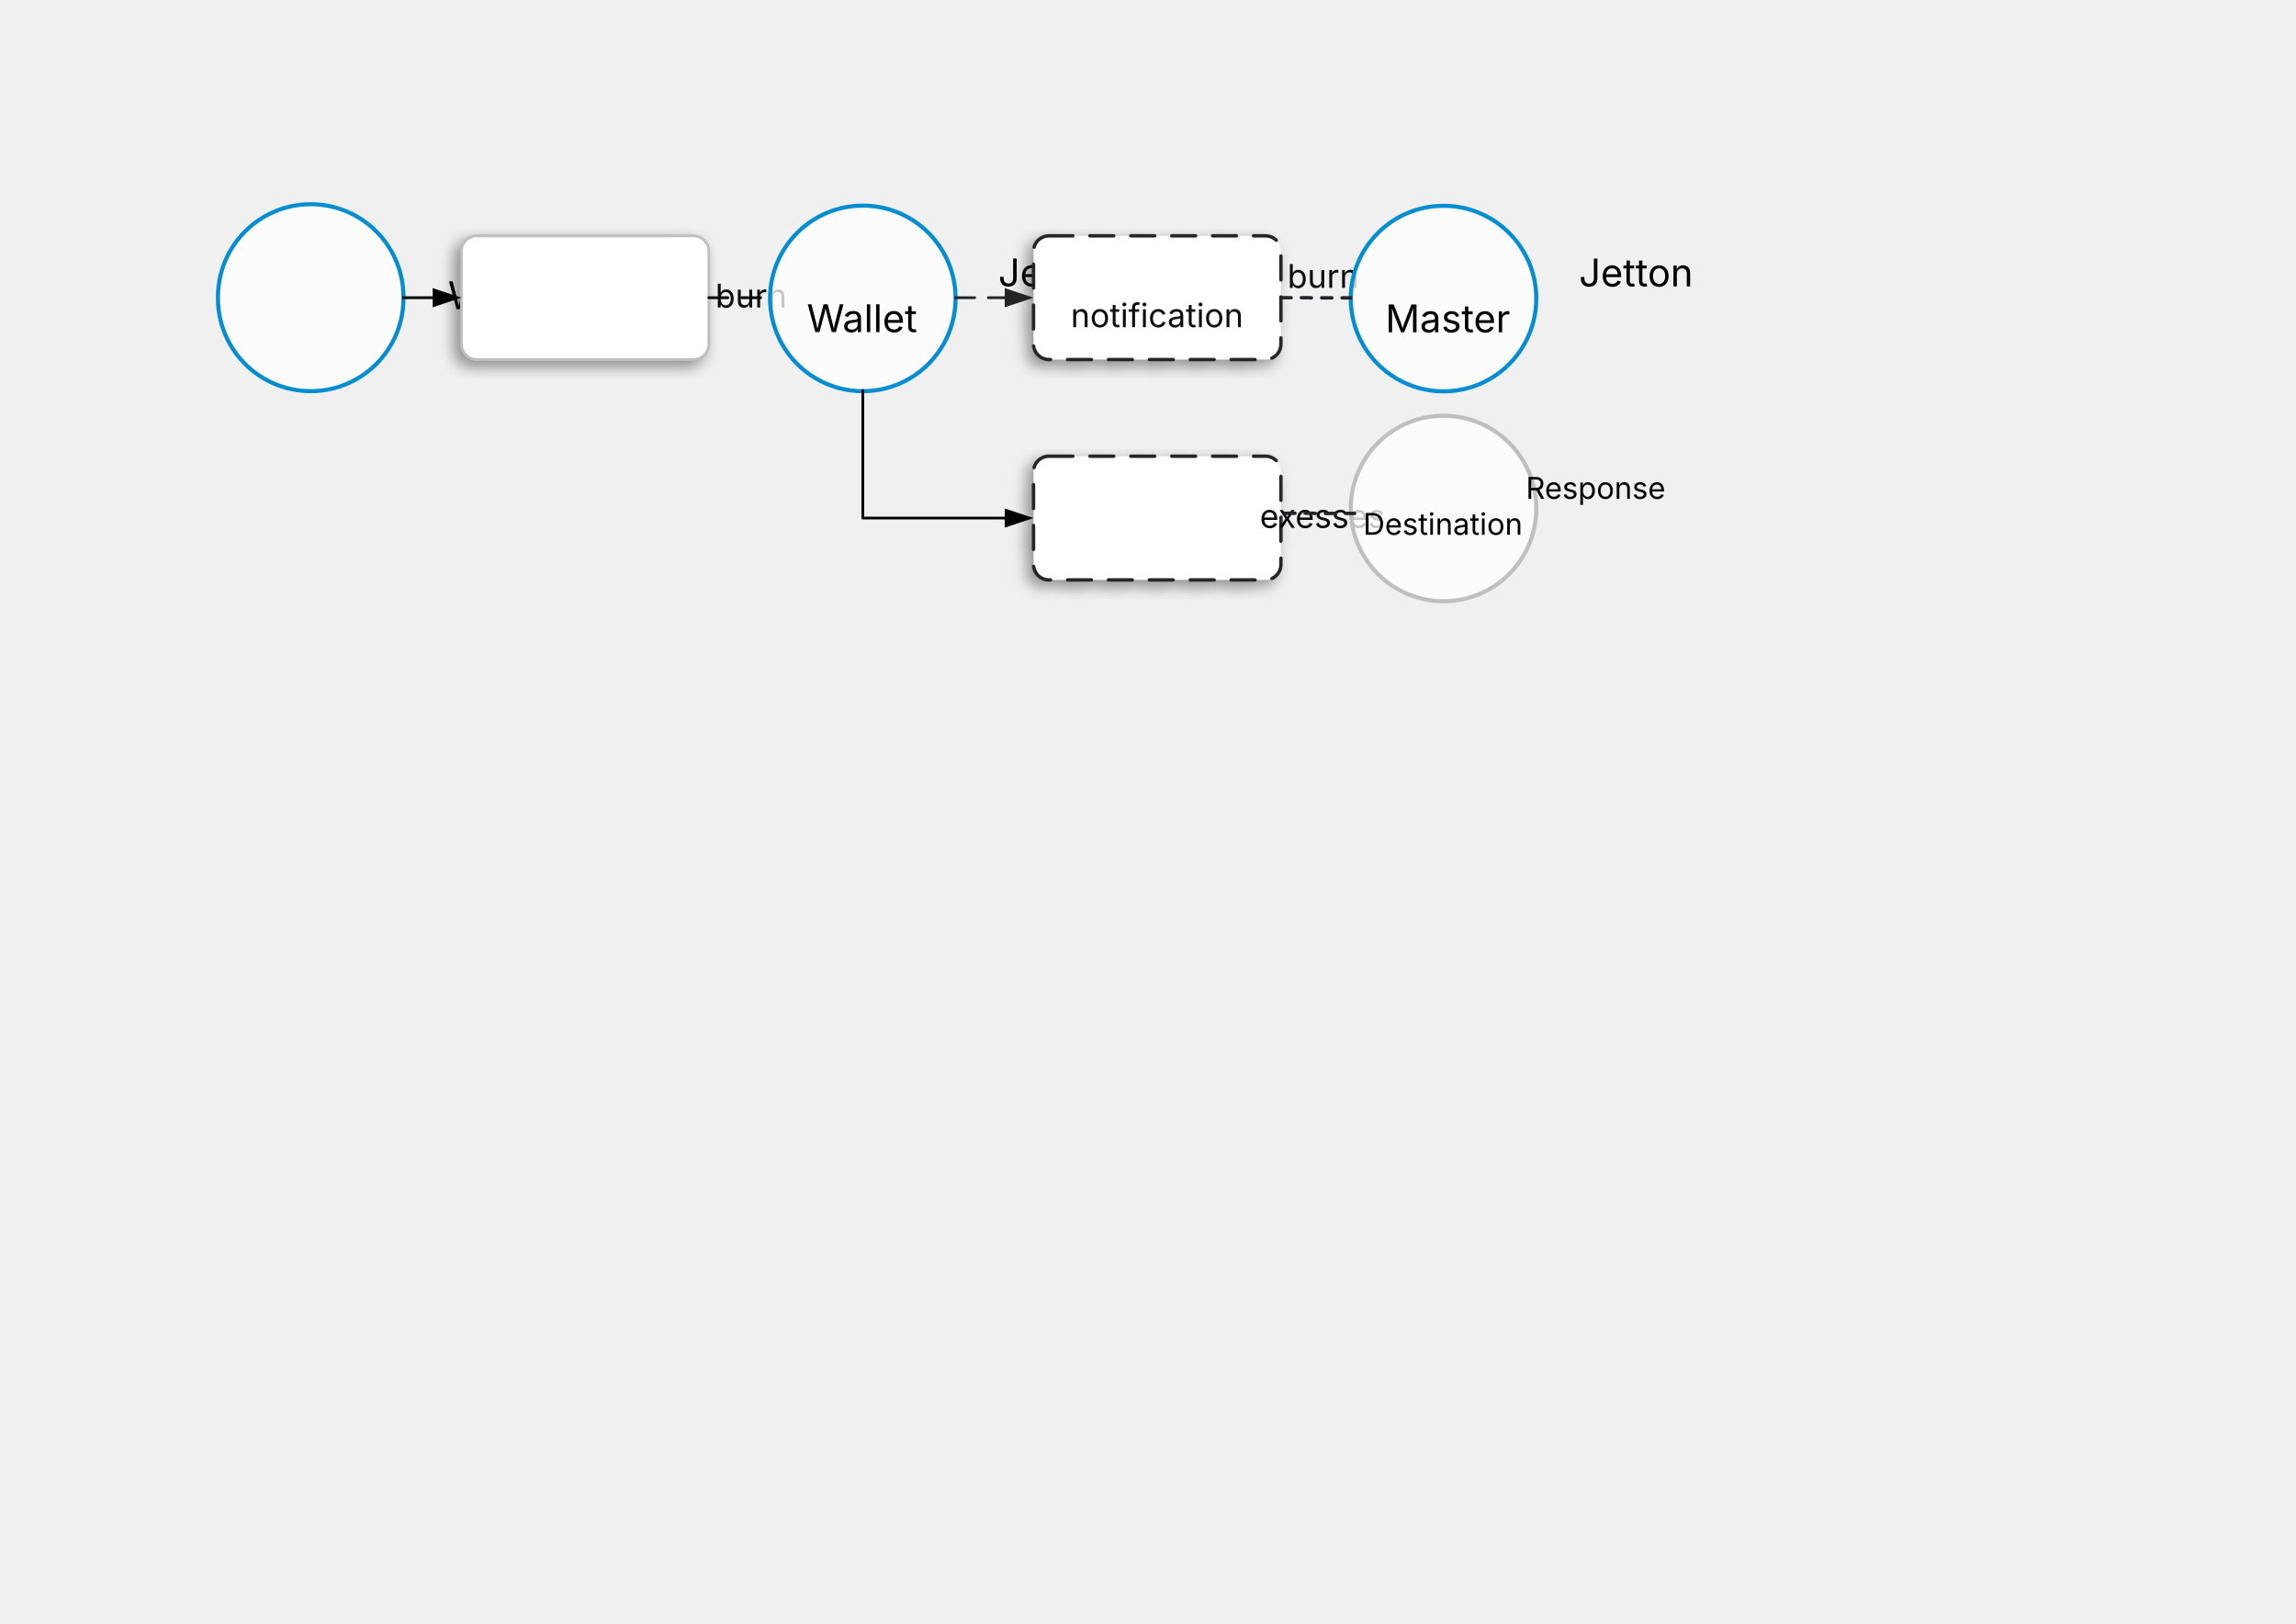
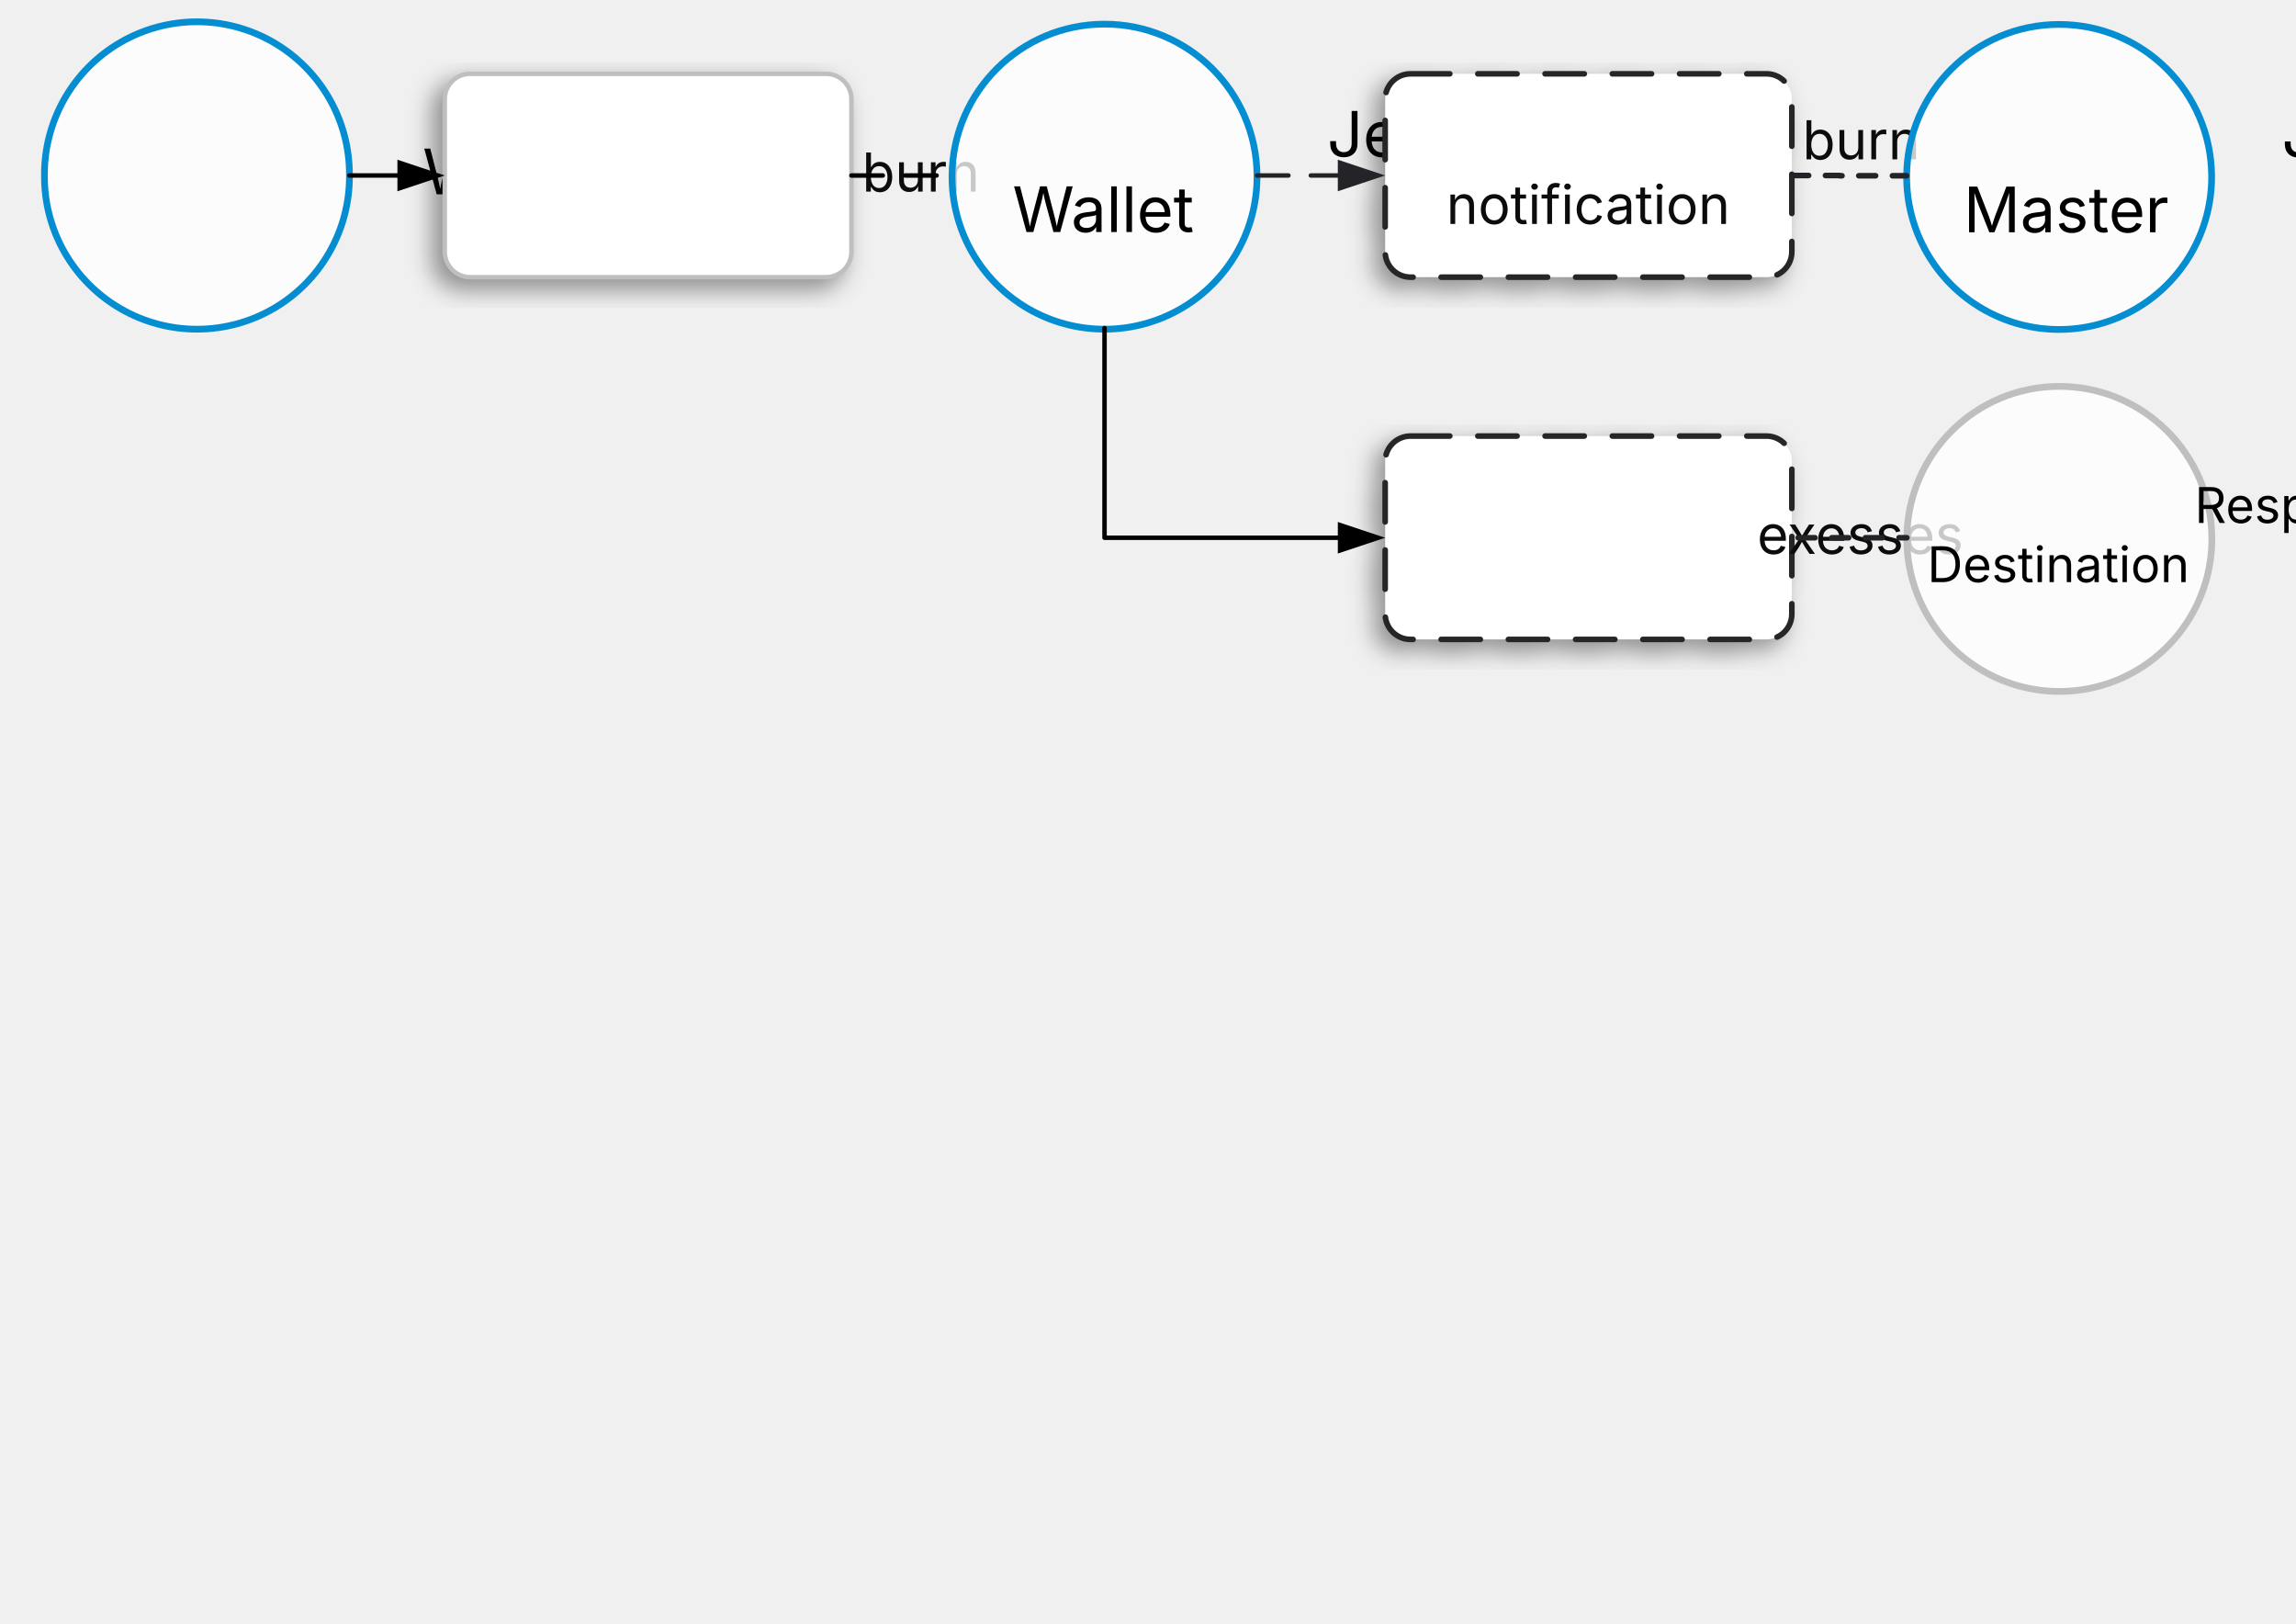
- <svg xmlns="http://www.w3.org/2000/svg" xmlns:ns1="http://schemas.microsoft.com/visio/2003/SVGExtensions/" xmlns:xlink="http://www.w3.org/1999/xlink" width="11.693in" height="8.268in" viewBox="0 0 841.89 595.276" xml:space="preserve" color-interpolation-filters="sRGB" class="st19">
+ <svg xmlns="http://www.w3.org/2000/svg" xmlns:ns1="http://schemas.microsoft.com/visio/2003/SVGExtensions/" xmlns:xlink="http://www.w3.org/1999/xlink" width="11.693in" height="8.268in" viewBox="70 70 512.139 362.119" xml:space="preserve" color-interpolation-filters="sRGB" class="st19">
  <ns1:documentProperties ns1:langID="1049" ns1:metric="true" ns1:viewMarkup="false">
    <ns1:userDefs>
      <ns1:ud ns1:nameU="msvNoAutoConnect" ns1:val="VT0(0):26" />
      <ns1:ud ns1:nameU="msvConvertTheme" />
      <ns1:ud ns1:nameU="visV14CFF" ns1:prompt="" ns1:val="VT0(1):26" />
      <ns1:ud ns1:nameU="visFlowchartType" ns1:prompt="" ns1:val="VT4(CrossFunctional)" />
    </ns1:userDefs>
  </ns1:documentProperties>
  <style type="text/css">
	
		.st1 {fill:none;stroke:none;stroke-linecap:round;stroke-linejoin:round;stroke-width:2.25}
		.st2 {fill:#ffffff;fill-opacity:0.77;stroke:#058dd2;stroke-linecap:butt;stroke-width:1.5}
		.st3 {fill:#000000;font-family:Inter;font-size:1.167em}
		.st4 {visibility:visible}
		.st5 {fill:#000000;fill-opacity:0.4;filter:url(#filter_2.6666667461395);stroke:#000000;stroke-linecap:round;stroke-linejoin:round;stroke-opacity:0.4}
		.st6 {fill:#ffffff;stroke:#bfbfbf;stroke-linecap:round;stroke-linejoin:round;stroke-width:1}
		.st7 {fill:#0c0c0c;font-family:Inter;font-size:1em}
		.st8 {font-size:1em}
		.st9 {fill:#000000;fill-opacity:0.4;filter:url(#filter_2.6666667461395);stroke:#000000;stroke-dasharray:8.75,6.25;stroke-linecap:round;stroke-linejoin:round;stroke-opacity:0.4}
		.st10 {fill:#ffffff;stroke:#262626;stroke-dasharray:8.75,6.25;stroke-linecap:round;stroke-linejoin:round;stroke-width:1.25}
		.st11 {stroke:#000000;stroke-dasharray:7,5;stroke-linecap:round;stroke-linejoin:round;stroke-width:1}
		.st12 {marker-end:url(#mrkr13-43);stroke:#232328;stroke-dasharray:7,5;stroke-linecap:round;stroke-linejoin:round;stroke-width:1}
		.st13 {fill:#232328;fill-opacity:1;stroke:#232328;stroke-opacity:1;stroke-width:0.284}
		.st14 {marker-end:url(#mrkr13-50);stroke:#000000;stroke-linecap:round;stroke-linejoin:round;stroke-width:1}
		.st15 {fill:#000000;fill-opacity:1;stroke:#000000;stroke-opacity:1;stroke-width:0.284}
		.st16 {stroke:#232328;stroke-dasharray:3.75,3.75;stroke-linecap:round;stroke-linejoin:round;stroke-width:1.25}
		.st17 {fill:#ffffff;fill-opacity:0.77;stroke:#bfbfbf;stroke-linecap:butt;stroke-width:1.5}
		.st18 {fill:#000000;font-family:Inter;font-size:0.917em}
		.st19 {fill:none;fill-rule:evenodd;font-size:12px;overflow:visible;stroke-linecap:square;stroke-miterlimit:3}
	
	</style>
  <defs id="Patterns_And_Gradients">
    <linearGradient id="grad0-35" x1="0" y1="0" x2="1" y2="0" gradientTransform="rotate(90 0.5 0.5)">
      <stop offset="0" stop-color="#f0f0f0" stop-opacity="1" />
      <stop offset="1" stop-color="#ffffff" stop-opacity="1" />
    </linearGradient>
  </defs>
  <defs id="Markers">
    <g id="lend13">
      <path d="M 3 1 L 0 0 L 3 -1 L 3 1 " style="stroke:none" />
    </g>
    <marker id="mrkr13-43" class="st13" ns1:arrowType="13" ns1:arrowSize="2" ns1:setback="10.56" refX="-10.56" orient="auto" markerUnits="strokeWidth" overflow="visible">
      <use xlink:href="#lend13" transform="scale(-3.52,-3.52) " />
    </marker>
    <marker id="mrkr13-50" class="st15" ns1:arrowType="13" ns1:arrowSize="2" ns1:setback="10.56" refX="-10.56" orient="auto" markerUnits="strokeWidth" overflow="visible">
      <use xlink:href="#lend13" transform="scale(-3.52,-3.52) " />
    </marker>
  </defs>
  <defs id="Filters">
    <filter id="filter_2.6666667461395">
      <feGaussianBlur stdDeviation="2.667" />
    </filter>
  </defs>
  <g ns1:mID="0" ns1:index="1" ns1:groupContext="foregroundPage">
    <ns1:userDefs>
      <ns1:ud ns1:nameU="msvThemeColors" ns1:val="VT0(36):26" />
      <ns1:ud ns1:nameU="msvThemeEffects" ns1:val="VT0(16):26" />
      <ns1:ud ns1:nameU="msvThemeOrder" ns1:val="VT0(0):26" />
      <ns1:ud ns1:nameU="visNavType" ns1:val="VT0(1):26" />
    </ns1:userDefs>
    <ns1:pageProperties ns1:drawingScale="0.0393701" ns1:pageScale="0.0393701" ns1:drawingUnits="24" ns1:shadowOffsetX="8.50394" ns1:shadowOffsetY="-8.50394" />
    <ns1:layer ns1:name="Соединительная линия" ns1:index="0" />
    <ns1:layer ns1:name="Блок-схема" ns1:index="1" />
    <ns1:layer ns1:name="Контейнер" ns1:index="2" />
    <g id="group21-1" transform="translate(68.0315,-354.331)" ns1:mID="21" ns1:groupContext="group" ns1:layerMember="2">
      <ns1:userDefs>
        <ns1:ud ns1:nameU="msvShapeCategories" ns1:prompt="" ns1:val="VT4(ContainerStyleDefaults)" />
        <ns1:ud ns1:nameU="msvStructureType" ns1:prompt="" ns1:val="VT4(Container)" />
        <ns1:ud ns1:nameU="msvSDContainerMargin" ns1:prompt="" ns1:val="VT0(0.11811023622047):24" />
        <ns1:ud ns1:nameU="msvSDContainerResize" ns1:prompt="" ns1:val="VT0(1):26" />
        <ns1:ud ns1:nameU="msvSDContainerLocked" ns1:prompt="" ns1:val="VT0(0):5" />
        <ns1:ud ns1:nameU="msvSDContainerNoHighlight" ns1:prompt="" ns1:val="VT0(0):5" />
        <ns1:ud ns1:nameU="msvSDContainerNoRibbon" ns1:prompt="" ns1:val="VT0(0):5" />
        <ns1:ud ns1:nameU="msvSDContainerStyle" ns1:prompt="" ns1:val="VT0(1):26" />
        <ns1:ud ns1:nameU="msvSDContainerStyleCount" ns1:prompt="" ns1:val="VT0(14):26" />
        <ns1:ud ns1:nameU="msvSDContainerRequiredCategories" ns1:prompt="" ns1:val="VT0(0):26" />
        <ns1:ud ns1:nameU="msvSDContainerExcludedCategories" ns1:prompt="" ns1:val="VT4(DoNotContain)" />
        <ns1:ud ns1:nameU="msvSDHeadingStyle" ns1:prompt="" ns1:val="VT0(1):26" />
        <ns1:ud ns1:nameU="msvSDHeadingStyleCount" ns1:prompt="" ns1:val="VT0(4):26" />
        <ns1:ud ns1:nameU="HeadingSide" ns1:prompt="" ns1:val="VT0(0):26" />
        <ns1:ud ns1:nameU="HeadingSpan" ns1:prompt="" ns1:val="VT0(0):26" />
        <ns1:ud ns1:nameU="HeadingAlign" ns1:prompt="" ns1:val="VT0(0):26" />
        <ns1:ud ns1:nameU="RTL" ns1:prompt="" ns1:val="VT0(0):5" />
        <ns1:ud ns1:nameU="FnForceContrast" ns1:prompt="" ns1:val="VT5(#ffffff)" />
        <ns1:ud ns1:nameU="BaseColor" ns1:prompt="" ns1:val="VT0(1):26" />
        <ns1:ud ns1:nameU="HColor1" ns1:prompt="" ns1:val="VT5(#ffffff)" />
        <ns1:ud ns1:nameU="HColor2" ns1:prompt="" ns1:val="VT5(#fefefe)" />
        <ns1:ud ns1:nameU="HColor3" ns1:prompt="" ns1:val="VT5(#e9e9e9)" />
        <ns1:ud ns1:nameU="HColor4" ns1:prompt="" ns1:val="VT5(#efefef)" />
        <ns1:ud ns1:nameU="BColor1" ns1:prompt="" ns1:val="VT5(#ffffff)" />
        <ns1:ud ns1:nameU="BColor2" ns1:prompt="" ns1:val="VT5(#ffffff)" />
        <ns1:ud ns1:nameU="LineColor" ns1:prompt="" ns1:val="VT5(#d5d5d5)" />
        <ns1:ud ns1:nameU="visVersion" ns1:prompt="" ns1:val="VT0(15):26" />
        <ns1:ud ns1:nameU="Embellishment" ns1:prompt="" ns1:val="VT0(2):26" />
        <ns1:ud ns1:nameU="visMasterStencil" ns1:prompt="" ns1:val="VT4(SDCONT_M.vssx)" />
        <ns1:ud ns1:nameU="BaseColor" ns1:prompt="" ns1:val="VT0(1):26" />
        <ns1:ud ns1:nameU="msvThemeColors" ns1:val="VT0(36):26" />
        <ns1:ud ns1:nameU="msvThemeEffects" ns1:val="VT0(16):26" />
        <ns1:ud ns1:nameU="visNavOrder" ns1:prompt="" ns1:val="VT0(1000):26" />
      </ns1:userDefs>
      <g id="group22-2" ns1:mID="22" ns1:groupContext="group" ns1:layerMember="2">
        <ns1:userDefs>
          <ns1:ud ns1:nameU="msvStructureType" ns1:prompt="" ns1:val="VT0(0):26" />
          <ns1:ud ns1:nameU="CStyle" ns1:prompt="" ns1:val="VT0(1):26" />
          <ns1:ud ns1:nameU="HSide" ns1:prompt="" ns1:val="VT0(0):26" />
          <ns1:ud ns1:nameU="HSpan" ns1:prompt="" ns1:val="VT0(0):26" />
          <ns1:ud ns1:nameU="HAlign" ns1:prompt="" ns1:val="VT0(0):26" />
          <ns1:ud ns1:nameU="HorzAlign" ns1:prompt="" ns1:val="VT0(0):26" />
          <ns1:ud ns1:nameU="SquareCorners" ns1:prompt="" ns1:val="VT0(0):26" />
          <ns1:ud ns1:nameU="Corner6" ns1:prompt="" ns1:val="VT0(0.19685039370079):24" />
          <ns1:ud ns1:nameU="FillForegndIn" ns1:prompt="" ns1:val="VT0(1):26" />
          <ns1:ud ns1:nameU="FillBkgndIn" ns1:prompt="" ns1:val="VT0(0):26" />
          <ns1:ud ns1:nameU="FillPatternIn" ns1:prompt="" ns1:val="VT0(1):26" />
          <ns1:ud ns1:nameU="BaseColor" ns1:prompt="" ns1:val="VT0(1):26" />
          <ns1:ud ns1:nameU="BackFillColor" ns1:prompt="" ns1:val="VT5(#96afcf)" />
          <ns1:ud ns1:nameU="BackLineColor" ns1:prompt="" ns1:val="VT5(#1f477d)" />
          <ns1:ud ns1:nameU="DarkerColor" ns1:prompt="" ns1:val="VT5(#1f477d)" />
          <ns1:ud ns1:nameU="CStyle" ns1:prompt="" ns1:val="VT0(1):26" />
          <ns1:ud ns1:nameU="HSide" ns1:prompt="" ns1:val="VT0(0):26" />
          <ns1:ud ns1:nameU="HSpan" ns1:prompt="" ns1:val="VT0(0):26" />
          <ns1:ud ns1:nameU="HAlign" ns1:prompt="" ns1:val="VT0(0):26" />
          <ns1:ud ns1:nameU="HorzAlign" ns1:prompt="" ns1:val="VT0(0):26" />
          <ns1:ud ns1:nameU="FillForegndIn" ns1:prompt="" ns1:val="VT0(1):26" />
          <ns1:ud ns1:nameU="FillBkgndIn" ns1:prompt="" ns1:val="VT0(0):26" />
          <ns1:ud ns1:nameU="FillPatternIn" ns1:prompt="" ns1:val="VT0(1):26" />
          <ns1:ud ns1:nameU="msvThemeColors" ns1:val="VT0(36):26" />
          <ns1:ud ns1:nameU="msvThemeEffects" ns1:val="VT0(16):26" />
        </ns1:userDefs>
        <g id="shape23-3" ns1:mID="23" ns1:groupContext="shape" ns1:layerMember="2" transform="translate(2.83465,2.83465)">
          <ns1:userDefs>
            <ns1:ud ns1:nameU="msvStructureType" ns1:prompt="" ns1:val="VT0(0):26" />
            <ns1:ud ns1:nameU="msvThemeColors" ns1:prompt="" ns1:val="VT0(0):26" />
            <ns1:ud ns1:nameU="msvThemeEffects" ns1:prompt="" ns1:val="VT0(0):26" />
            <ns1:ud ns1:nameU="CStyle" ns1:prompt="" ns1:val="VT0(1):26" />
            <ns1:ud ns1:nameU="HSide" ns1:prompt="" ns1:val="VT0(0):26" />
            <ns1:ud ns1:nameU="HSpan" ns1:prompt="" ns1:val="VT0(0):26" />
            <ns1:ud ns1:nameU="HAlign" ns1:prompt="" ns1:val="VT0(0):26" />
            <ns1:ud ns1:nameU="HorzAlign" ns1:prompt="" ns1:val="VT0(0):26" />
            <ns1:ud ns1:nameU="SquareCorners" ns1:prompt="" ns1:val="VT0(0):26" />
            <ns1:ud ns1:nameU="OffsetX10" ns1:prompt="" ns1:val="VT0(0.039370078740157):24" />
            <ns1:ud ns1:nameU="OffsetY10" ns1:prompt="" ns1:val="VT0(-0.039370078740157):24" />
            <ns1:ud ns1:nameU="BackFillColor" ns1:prompt="" ns1:val="VT5(#96afcf)" />
            <ns1:ud ns1:nameU="BackLineColor" ns1:prompt="" ns1:val="VT5(#1f477d)" />
            <ns1:ud ns1:nameU="DarkerColor" ns1:prompt="" ns1:val="VT5(#1f477d)" />
          </ns1:userDefs>
        </g>
        <g id="shape22-5" ns1:mID="22" ns1:groupContext="groupContent" ns1:layerMember="2">
          <path d="M0 595.28 L253.97 595.28 L507.95 595.28 L507.95 395.65 L253.97 395.65 L0 395.65 L0 595.28 Z" class="st1" />
        </g>
      </g>
    </g>
    <g id="shape11-7" ns1:mID="11" ns1:groupContext="shape" ns1:layerMember="0" transform="translate(556.237,-478.992)">
      <ns1:userDefs>
        <ns1:ud ns1:nameU="msvThemeColors" ns1:val="VT0(36):26" />
        <ns1:ud ns1:nameU="msvThemeEffects" ns1:val="VT0(16):26" />
        <ns1:ud ns1:nameU="visNavOrder" ns1:prompt="" ns1:val="VT0(6000):26" />
      </ns1:userDefs>
    </g>
    <g id="shape73-8" ns1:mID="73" ns1:groupContext="shape" ns1:layerMember="0;1" transform="translate(79.9154,-452.126)">
      <ns1:userDefs>
        <ns1:ud ns1:nameU="visVersion" ns1:prompt="" ns1:val="VT0(14):26" />
        <ns1:ud ns1:nameU="visNavOrder" ns1:val="VT0(1000):26" />
        <ns1:ud ns1:nameU="msvThemeColors" ns1:val="VT0(36):26" />
        <ns1:ud ns1:nameU="msvThemeEffects" ns1:val="VT0(16):26" />
      </ns1:userDefs>
      <ns1:textBlock ns1:margins="rect(2,2,2,2)" ns1:tabSpace="42.5197" />
      <ns1:textRect cx="34.016" cy="561.26" width="68.04" height="68.031" />
      <path d="M0 561.26 A34.016 34.016 0 1 1 68.03 561.26 A34.016 34.016 0 1 1 0 561.26 Z" class="st2" />
      <text x="13.48" y="565.46" class="st3" ns1:langID="1033">
        <ns1:paragraph ns1:horizAlign="1" />
        <ns1:tabList />Wallet</text>
    </g>
    <g id="shape2-11" ns1:mID="2" ns1:groupContext="shape" ns1:layerMember="1" transform="translate(169.207,-463.465)">
      <ns1:custProps>
        <ns1:cp ns1:nameU="Cost" ns1:lbl="Стоимость" ns1:prompt="" ns1:type="7" ns1:format="@" ns1:sortKey="" ns1:invis="false" ns1:ask="false" ns1:langID="1049" ns1:cal="0" />
        <ns1:cp ns1:nameU="ProcessNumber" ns1:lbl="Номер процесса" ns1:prompt="" ns1:type="2" ns1:format="" ns1:sortKey="" ns1:invis="false" ns1:ask="false" ns1:langID="1049" ns1:cal="0" />
        <ns1:cp ns1:nameU="Owner" ns1:lbl="Владелец" ns1:prompt="" ns1:type="0" ns1:format="" ns1:sortKey="" ns1:invis="false" ns1:ask="false" ns1:langID="1049" ns1:cal="0" />
        <ns1:cp ns1:nameU="Function" ns1:lbl="Функция" ns1:prompt="" ns1:type="0" ns1:format="" ns1:sortKey="" ns1:invis="false" ns1:ask="false" ns1:langID="1049" ns1:cal="0" ns1:val="VT4()" />
        <ns1:cp ns1:nameU="StartDate" ns1:lbl="Дата начала" ns1:prompt="" ns1:type="5" ns1:format="" ns1:sortKey="" ns1:invis="false" ns1:ask="false" ns1:langID="1049" ns1:cal="0" />
        <ns1:cp ns1:nameU="EndDate" ns1:lbl="Дата окончания" ns1:prompt="" ns1:type="5" ns1:format="" ns1:sortKey="" ns1:invis="false" ns1:ask="false" ns1:langID="1049" ns1:cal="0" />
        <ns1:cp ns1:nameU="Status" ns1:lbl="Состояние" ns1:prompt="" ns1:type="4" ns1:format=";Не начато;Выполняется;Завершено;Отложено;Ожидается ввод" ns1:sortKey="" ns1:invis="false" ns1:ask="false" ns1:langID="1049" ns1:cal="0" ns1:val="VT4()" />
      </ns1:custProps>
      <ns1:userDefs>
        <ns1:ud ns1:nameU="visVersion" ns1:prompt="" ns1:val="VT0(14):26" />
        <ns1:ud ns1:nameU="DefaultWidth" ns1:prompt="" ns1:val="VT0(0.98425196850394):24" />
        <ns1:ud ns1:nameU="DefaultHeight" ns1:prompt="" ns1:val="VT0(0.59055118110236):24" />
        <ns1:ud ns1:nameU="ResizeTxtHeight" ns1:prompt="" ns1:val="VT0(0.59055118110236):24" />
        <ns1:ud ns1:nameU="msvThemeColors" ns1:val="VT0(36):26" />
        <ns1:ud ns1:nameU="msvThemeEffects" ns1:val="VT0(16):26" />
        <ns1:ud ns1:nameU="visNavOrder" ns1:prompt="" ns1:val="VT0(2000):26" />
      </ns1:userDefs>
      <ns1:textBlock ns1:margins="rect(2,2,2,2)" ns1:tabSpace="42.5197" />
      <ns1:textRect cx="45.354" cy="572.598" width="90.71" height="45.354" />
      <g id="shadow2-12" ns1:groupContext="shadow" ns1:shadowOffsetX="-2.12132" ns1:shadowOffsetY="-2.12132" ns1:shadowType="1" transform="matrix(1,0,0,1,-2.12132,2.12132)" class="st4">
        <rect x="0" y="549.921" width="90.709" height="45.354" rx="5.669" ry="5.669" class="st5" />
      </g>
      <rect x="0" y="549.921" width="90.709" height="45.354" rx="5.669" ry="5.669" class="st6" />
      <text x="32.33" y="576.2" class="st7" ns1:langID="1033">
        <ns1:paragraph ns1:horizAlign="1" />
        <ns1:tabList />burn</text>
    </g>
    <g id="shape3-17" ns1:mID="3" ns1:groupContext="shape" ns1:layerMember="0;1" transform="translate(282.358,-452.126)">
      <ns1:userDefs>
        <ns1:ud ns1:nameU="visVersion" ns1:prompt="" ns1:val="VT0(14):26" />
        <ns1:ud ns1:nameU="msvThemeColors" ns1:val="VT0(36):26" />
        <ns1:ud ns1:nameU="msvThemeEffects" ns1:val="VT0(16):26" />
        <ns1:ud ns1:nameU="visNavOrder" ns1:prompt="" ns1:val="VT0(3000):26" />
      </ns1:userDefs>
      <ns1:textBlock ns1:margins="rect(2,2,2,2)" ns1:tabSpace="42.5197" />
      <ns1:textRect cx="34.016" cy="561.26" width="68.04" height="68.031" />
      <path d="M0 561.26 A34.016 34.016 0 0 1 68.03 561.26 A34.016 34.016 0 1 1 0 561.26 Z" class="st2" />
      <text x="12.78" y="557.06" class="st3" ns1:langID="1033">
        <ns1:paragraph ns1:horizAlign="1" />
        <ns1:tabList />Jetton<ns1:newlineChar />
        <tspan x="13.48" dy="1.2em" class="st8">Wallet</tspan>
      </text>
    </g>
    <g id="shape4-21" ns1:mID="4" ns1:groupContext="shape" ns1:layerMember="1" transform="translate(378.971,-463.465)">
      <ns1:custProps>
        <ns1:cp ns1:nameU="Cost" ns1:lbl="Стоимость" ns1:prompt="" ns1:type="7" ns1:format="@" ns1:sortKey="" ns1:invis="false" ns1:ask="false" ns1:langID="1049" ns1:cal="0" />
        <ns1:cp ns1:nameU="ProcessNumber" ns1:lbl="Номер процесса" ns1:prompt="" ns1:type="2" ns1:format="" ns1:sortKey="" ns1:invis="false" ns1:ask="false" ns1:langID="1049" ns1:cal="0" />
        <ns1:cp ns1:nameU="Owner" ns1:lbl="Владелец" ns1:prompt="" ns1:type="0" ns1:format="" ns1:sortKey="" ns1:invis="false" ns1:ask="false" ns1:langID="1049" ns1:cal="0" />
        <ns1:cp ns1:nameU="Function" ns1:lbl="Функция" ns1:prompt="" ns1:type="0" ns1:format="" ns1:sortKey="" ns1:invis="false" ns1:ask="false" ns1:langID="1049" ns1:cal="0" ns1:val="VT4()" />
        <ns1:cp ns1:nameU="StartDate" ns1:lbl="Дата начала" ns1:prompt="" ns1:type="5" ns1:format="" ns1:sortKey="" ns1:invis="false" ns1:ask="false" ns1:langID="1049" ns1:cal="0" />
        <ns1:cp ns1:nameU="EndDate" ns1:lbl="Дата окончания" ns1:prompt="" ns1:type="5" ns1:format="" ns1:sortKey="" ns1:invis="false" ns1:ask="false" ns1:langID="1049" ns1:cal="0" />
        <ns1:cp ns1:nameU="Status" ns1:lbl="Состояние" ns1:prompt="" ns1:type="4" ns1:format=";Не начато;Выполняется;Завершено;Отложено;Ожидается ввод" ns1:sortKey="" ns1:invis="false" ns1:ask="false" ns1:langID="1049" ns1:cal="0" ns1:val="VT4()" />
      </ns1:custProps>
      <ns1:userDefs>
        <ns1:ud ns1:nameU="visVersion" ns1:prompt="" ns1:val="VT0(14):26" />
        <ns1:ud ns1:nameU="DefaultWidth" ns1:prompt="" ns1:val="VT0(0.98425196850394):24" />
        <ns1:ud ns1:nameU="DefaultHeight" ns1:prompt="" ns1:val="VT0(0.59055118110236):24" />
        <ns1:ud ns1:nameU="ResizeTxtHeight" ns1:prompt="" ns1:val="VT0(0.59055118110236):24" />
        <ns1:ud ns1:nameU="msvThemeColors" ns1:val="VT0(36):26" />
        <ns1:ud ns1:nameU="msvThemeEffects" ns1:val="VT0(16):26" />
        <ns1:ud ns1:nameU="visNavOrder" ns1:prompt="" ns1:val="VT0(4000):26" />
      </ns1:userDefs>
      <ns1:textBlock ns1:margins="rect(2,2,2,2)" ns1:tabSpace="42.5197" />
      <ns1:textRect cx="45.354" cy="572.598" width="90.71" height="45.354" />
      <g id="shadow4-22" ns1:groupContext="shadow" ns1:shadowOffsetX="-2.12132" ns1:shadowOffsetY="-2.12132" ns1:shadowType="1" transform="matrix(1,0,0,1,-2.12132,2.12132)" class="st4">
        <rect x="0" y="549.921" width="90.709" height="45.354" rx="5.669" ry="5.669" class="st9" />
      </g>
      <rect x="0" y="549.921" width="90.709" height="45.354" rx="5.669" ry="5.669" class="st10" />
      <text x="32.33" y="569" class="st7" ns1:langID="1033">
        <ns1:paragraph ns1:horizAlign="1" />
        <ns1:tabList />burn<ns1:newlineChar />
        <tspan x="13.64" dy="1.2em" class="st8">notification</tspan>
      </text>
    </g>
    <g id="shape5-28" ns1:mID="5" ns1:groupContext="shape" ns1:layerMember="0;1" transform="translate(495.292,-452.063)">
      <ns1:userDefs>
        <ns1:ud ns1:nameU="visVersion" ns1:prompt="" ns1:val="VT0(14):26" />
        <ns1:ud ns1:nameU="msvThemeColors" ns1:val="VT0(36):26" />
        <ns1:ud ns1:nameU="msvThemeEffects" ns1:val="VT0(16):26" />
        <ns1:ud ns1:nameU="visNavOrder" ns1:prompt="" ns1:val="VT0(5000):26" />
      </ns1:userDefs>
      <ns1:textBlock ns1:margins="rect(2,2,2,2)" ns1:tabSpace="42.5197" />
      <ns1:textRect cx="34.016" cy="561.26" width="68.04" height="68.031" />
      <path d="M0 561.26 A34.016 34.016 0 0 1 68.03 561.26 A34.016 34.016 0 1 1 0 561.26 Z" class="st2" />
      <text x="12.78" y="557.06" class="st3" ns1:langID="1033">
        <ns1:paragraph ns1:horizAlign="1" />
        <ns1:tabList />Jetton<ns1:newlineChar />
        <tspan x="8.75" dy="1.2em" class="st8"> </tspan>Master</text>
    </g>
    <g id="shape55-32" ns1:mID="55" ns1:groupContext="shape" ns1:layerMember="0" transform="translate(259.915,-479.055)">
      <ns1:userDefs>
        <ns1:ud ns1:nameU="visNavOrder" ns1:val="VT0(2000):26" />
        <ns1:ud ns1:nameU="msvThemeColors" ns1:val="VT0(36):26" />
        <ns1:ud ns1:nameU="msvThemeEffects" ns1:val="VT0(16):26" />
      </ns1:userDefs>
      <path d="M0 588.19 L22.44 588.19" class="st11" />
    </g>
    <g id="shape56-37" ns1:mID="56" ns1:groupContext="shape" ns1:layerMember="0" transform="translate(350.39,-493.228)">
      <ns1:userDefs>
        <ns1:ud ns1:nameU="visNavOrder" ns1:val="VT0(3000):26" />
        <ns1:ud ns1:nameU="msvThemeColors" ns1:val="VT0(36):26" />
        <ns1:ud ns1:nameU="msvThemeEffects" ns1:val="VT0(16):26" />
      </ns1:userDefs>
      <path d="M0 602.36 L18.02 602.36" class="st12" />
    </g>
    <g id="shape82-44" ns1:mID="82" ns1:groupContext="shape" ns1:layerMember="0" transform="translate(147.947,-493.228)">
      <ns1:userDefs>
        <ns1:ud ns1:nameU="visNavOrder" ns1:val="VT0(9000):26" />
        <ns1:ud ns1:nameU="msvThemeColors" ns1:val="VT0(36):26" />
        <ns1:ud ns1:nameU="msvThemeEffects" ns1:val="VT0(16):26" />
      </ns1:userDefs>
      <path d="M0 602.36 L10.7 602.36" class="st14" />
    </g>
    <g id="shape86-51" ns1:mID="86" ns1:groupContext="shape" ns1:layerMember="0" transform="translate(469.679,-493.197)">
      <ns1:userDefs>
        <ns1:ud ns1:nameU="visNavOrder" ns1:val="VT0(10000):26" />
        <ns1:ud ns1:nameU="msvThemeColors" ns1:val="VT0(36):26" />
        <ns1:ud ns1:nameU="msvThemeEffects" ns1:val="VT0(16):26" />
      </ns1:userDefs>
      <path d="M0 602.33 L10.63 602.33 L10.63 602.39 L25.61 602.39" class="st16" />
    </g>
    <g id="shape87-55" ns1:mID="87" ns1:groupContext="shape" ns1:layerMember="1" transform="translate(378.971,-382.677)">
      <ns1:custProps>
        <ns1:cp ns1:nameU="Cost" ns1:lbl="Стоимость" ns1:prompt="" ns1:type="7" ns1:format="@" ns1:sortKey="" ns1:invis="false" ns1:ask="false" ns1:langID="1049" ns1:cal="0" />
        <ns1:cp ns1:nameU="ProcessNumber" ns1:lbl="Номер процесса" ns1:prompt="" ns1:type="2" ns1:format="" ns1:sortKey="" ns1:invis="false" ns1:ask="false" ns1:langID="1049" ns1:cal="0" />
        <ns1:cp ns1:nameU="Owner" ns1:lbl="Владелец" ns1:prompt="" ns1:type="0" ns1:format="" ns1:sortKey="" ns1:invis="false" ns1:ask="false" ns1:langID="1049" ns1:cal="0" />
        <ns1:cp ns1:nameU="Function" ns1:lbl="Функция" ns1:prompt="" ns1:type="0" ns1:format="" ns1:sortKey="" ns1:invis="false" ns1:ask="false" ns1:langID="1049" ns1:cal="0" ns1:val="VT4()" />
        <ns1:cp ns1:nameU="StartDate" ns1:lbl="Дата начала" ns1:prompt="" ns1:type="5" ns1:format="" ns1:sortKey="" ns1:invis="false" ns1:ask="false" ns1:langID="1049" ns1:cal="0" />
        <ns1:cp ns1:nameU="EndDate" ns1:lbl="Дата окончания" ns1:prompt="" ns1:type="5" ns1:format="" ns1:sortKey="" ns1:invis="false" ns1:ask="false" ns1:langID="1049" ns1:cal="0" />
        <ns1:cp ns1:nameU="Status" ns1:lbl="Состояние" ns1:prompt="" ns1:type="4" ns1:format=";Не начато;Выполняется;Завершено;Отложено;Ожидается ввод" ns1:sortKey="" ns1:invis="false" ns1:ask="false" ns1:langID="1049" ns1:cal="0" ns1:val="VT4()" />
      </ns1:custProps>
      <ns1:userDefs>
        <ns1:ud ns1:nameU="visVersion" ns1:prompt="" ns1:val="VT0(14):26" />
        <ns1:ud ns1:nameU="DefaultWidth" ns1:prompt="" ns1:val="VT0(0.98425196850394):24" />
        <ns1:ud ns1:nameU="DefaultHeight" ns1:prompt="" ns1:val="VT0(0.59055118110236):24" />
        <ns1:ud ns1:nameU="ResizeTxtHeight" ns1:prompt="" ns1:val="VT0(0.59055118110236):24" />
        <ns1:ud ns1:nameU="msvThemeColors" ns1:val="VT0(36):26" />
        <ns1:ud ns1:nameU="msvThemeEffects" ns1:val="VT0(16):26" />
        <ns1:ud ns1:nameU="visNavOrder" ns1:prompt="" ns1:val="VT0(11000):26" />
      </ns1:userDefs>
      <ns1:textBlock ns1:margins="rect(2,2,2,2)" ns1:tabSpace="42.5197" />
      <ns1:textRect cx="45.354" cy="572.598" width="90.71" height="45.354" />
      <g id="shadow87-56" ns1:groupContext="shadow" ns1:shadowOffsetX="-2.12132" ns1:shadowOffsetY="-2.12132" ns1:shadowType="1" transform="matrix(1,0,0,1,-2.12132,2.12132)" class="st4">
        <rect x="0" y="549.921" width="90.709" height="45.354" rx="5.669" ry="5.669" class="st9" />
      </g>
      <rect x="0" y="549.921" width="90.709" height="45.354" rx="5.669" ry="5.669" class="st10" />
      <text x="22.22" y="576.2" class="st7" ns1:langID="1033">
        <ns1:paragraph ns1:horizAlign="1" />
        <ns1:tabList />exesses</text>
    </g>
    <g id="shape88-61" ns1:mID="88" ns1:groupContext="shape" ns1:layerMember="0" transform="translate(316.374,-452.126)">
      <ns1:userDefs>
        <ns1:ud ns1:nameU="visNavOrder" ns1:val="VT0(12000):26" />
        <ns1:ud ns1:nameU="msvThemeColors" ns1:val="VT0(36):26" />
        <ns1:ud ns1:nameU="msvThemeEffects" ns1:val="VT0(16):26" />
      </ns1:userDefs>
      <path d="M0 595.28 L0 642.05 L52.04 642.05" class="st14" />
    </g>
-     <g id="shape89-67" ns1:mID="89" ns1:groupContext="shape" ns1:layerMember="0;1" transform="translate(495.292,-375.106)">
+     <g id="shape89-67" ns1:mID="89" ns1:groupContext="shape" ns1:layerMember="0;1" transform="translate(495.341,-371.339)">
      <ns1:userDefs>
        <ns1:ud ns1:nameU="visVersion" ns1:prompt="" ns1:val="VT0(14):26" />
        <ns1:ud ns1:nameU="msvThemeColors" ns1:val="VT0(36):26" />
        <ns1:ud ns1:nameU="msvThemeEffects" ns1:val="VT0(16):26" />
        <ns1:ud ns1:nameU="visNavOrder" ns1:prompt="" ns1:val="VT0(13000):26" />
      </ns1:userDefs>
      <ns1:textBlock ns1:margins="rect(2,2,2,2)" ns1:tabSpace="42.5197" />
      <ns1:textRect cx="34.016" cy="561.26" width="68.04" height="68.031" />
      <path d="M0 561.26 A34.016 34.016 0 0 1 68.03 561.26 A34.016 34.016 0 1 1 0 561.26 Z" class="st17" />
      <text x="8.49" y="557.96" class="st18" ns1:langID="1033">
        <ns1:paragraph ns1:horizAlign="1" />
        <ns1:tabList />Response<ns1:newlineChar />
        <tspan x="4.55" dy="1.2em" class="st8">Destination</tspan>
      </text>
    </g>
-     <g id="shape90-71" ns1:mID="90" ns1:groupContext="shape" ns1:layerMember="0" transform="translate(471.097,-414.173)">
+     <g id="shape90-71" ns1:mID="90" ns1:groupContext="shape" ns1:layerMember="0" transform="translate(471.097,-398.268)">
      <ns1:userDefs>
        <ns1:ud ns1:nameU="visNavOrder" ns1:val="VT0(14000):26" />
        <ns1:ud ns1:nameU="msvThemeColors" ns1:val="VT0(36):26" />
        <ns1:ud ns1:nameU="msvThemeEffects" ns1:val="VT0(16):26" />
      </ns1:userDefs>
-       <path d="M0 602.33 L10.63 602.33 L10.63 602.39 L25.61 602.39" class="st16" />
+       <path d="M0 588.19 L24.24 588.19" class="st16" />
    </g>
  </g>
</svg>
